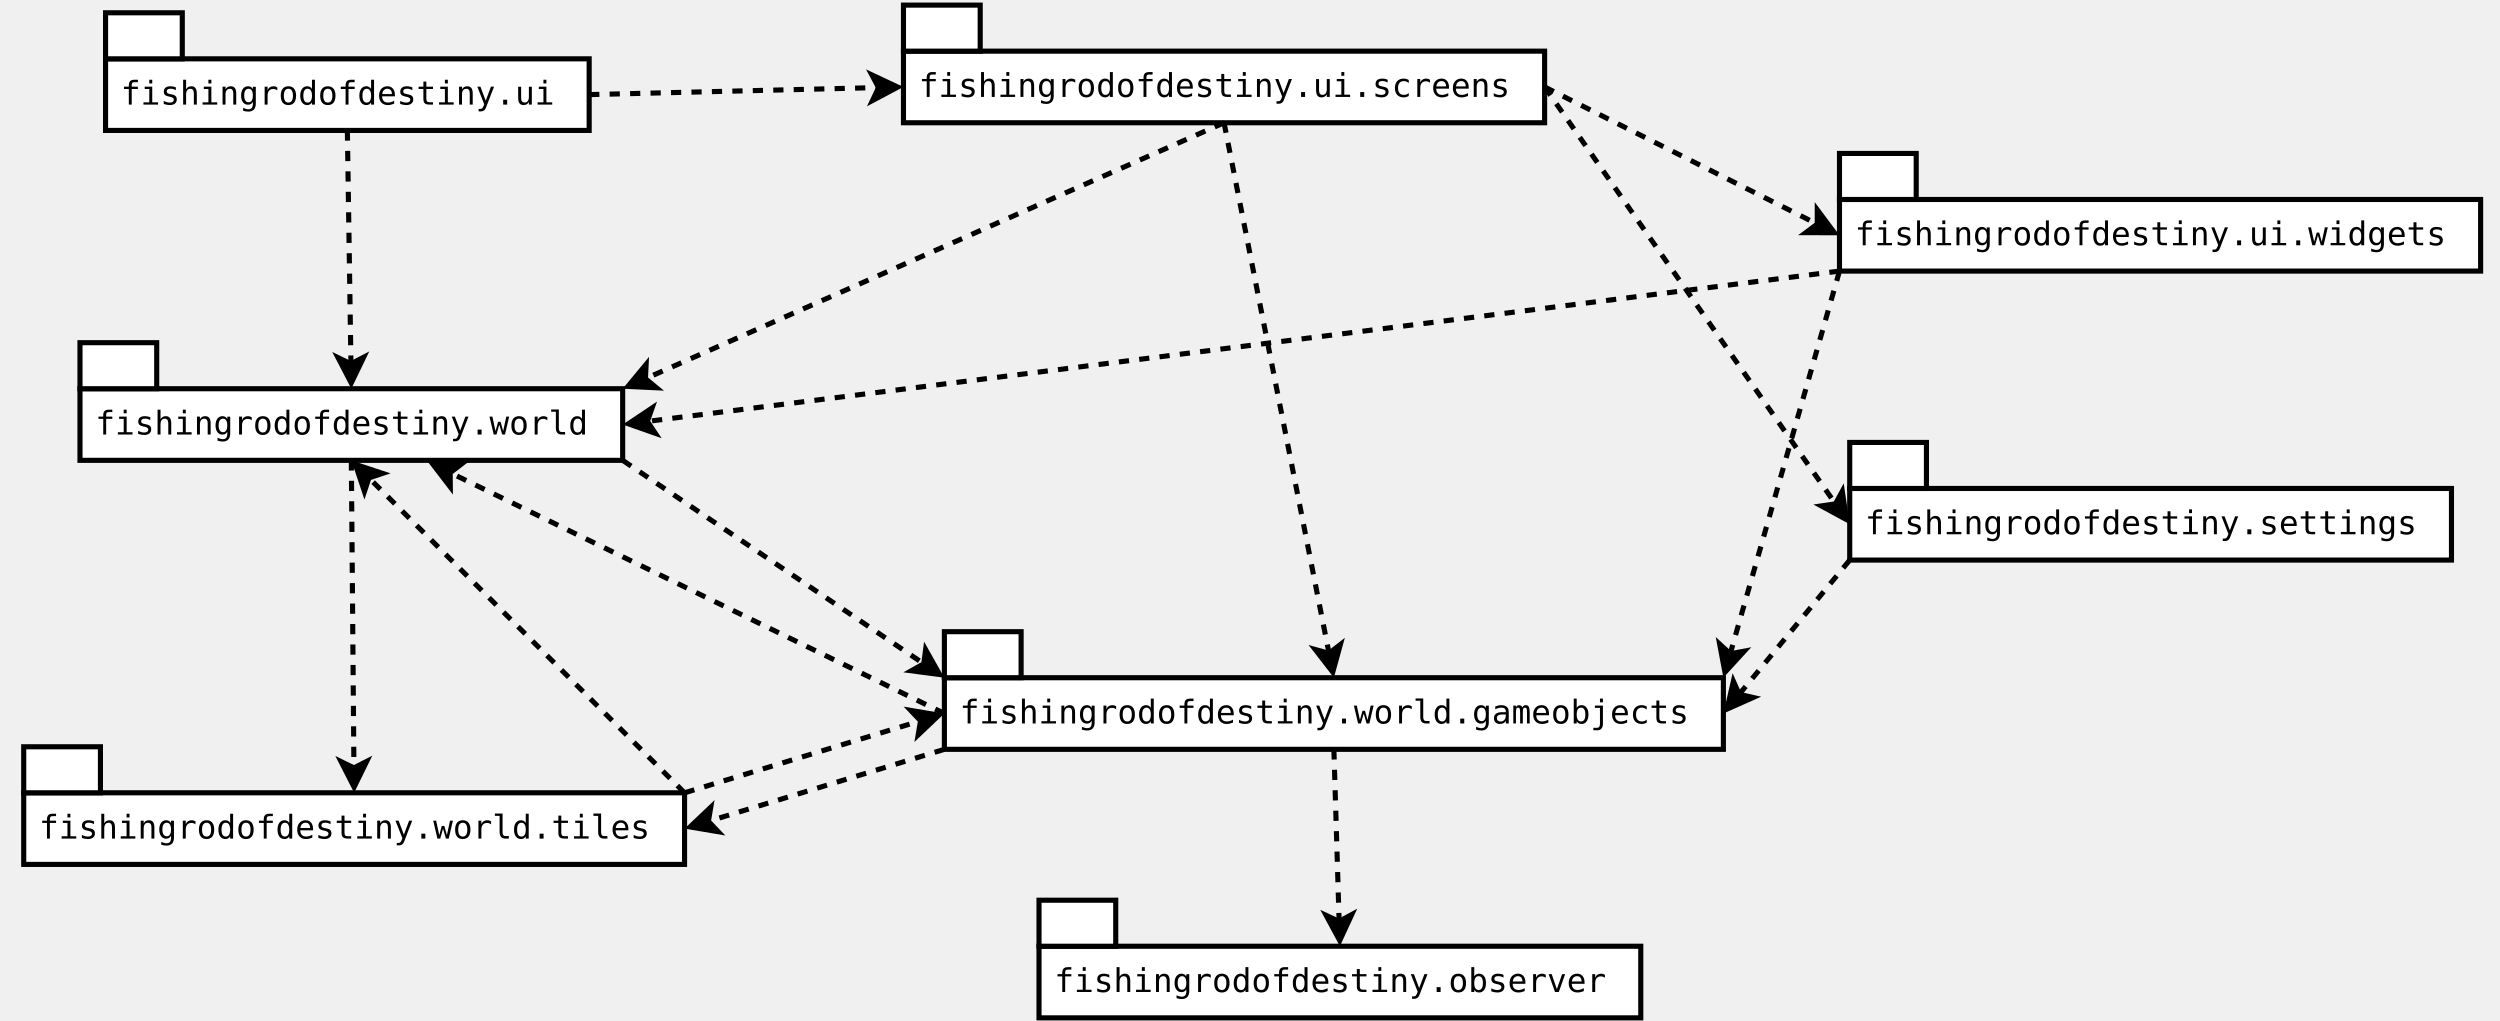
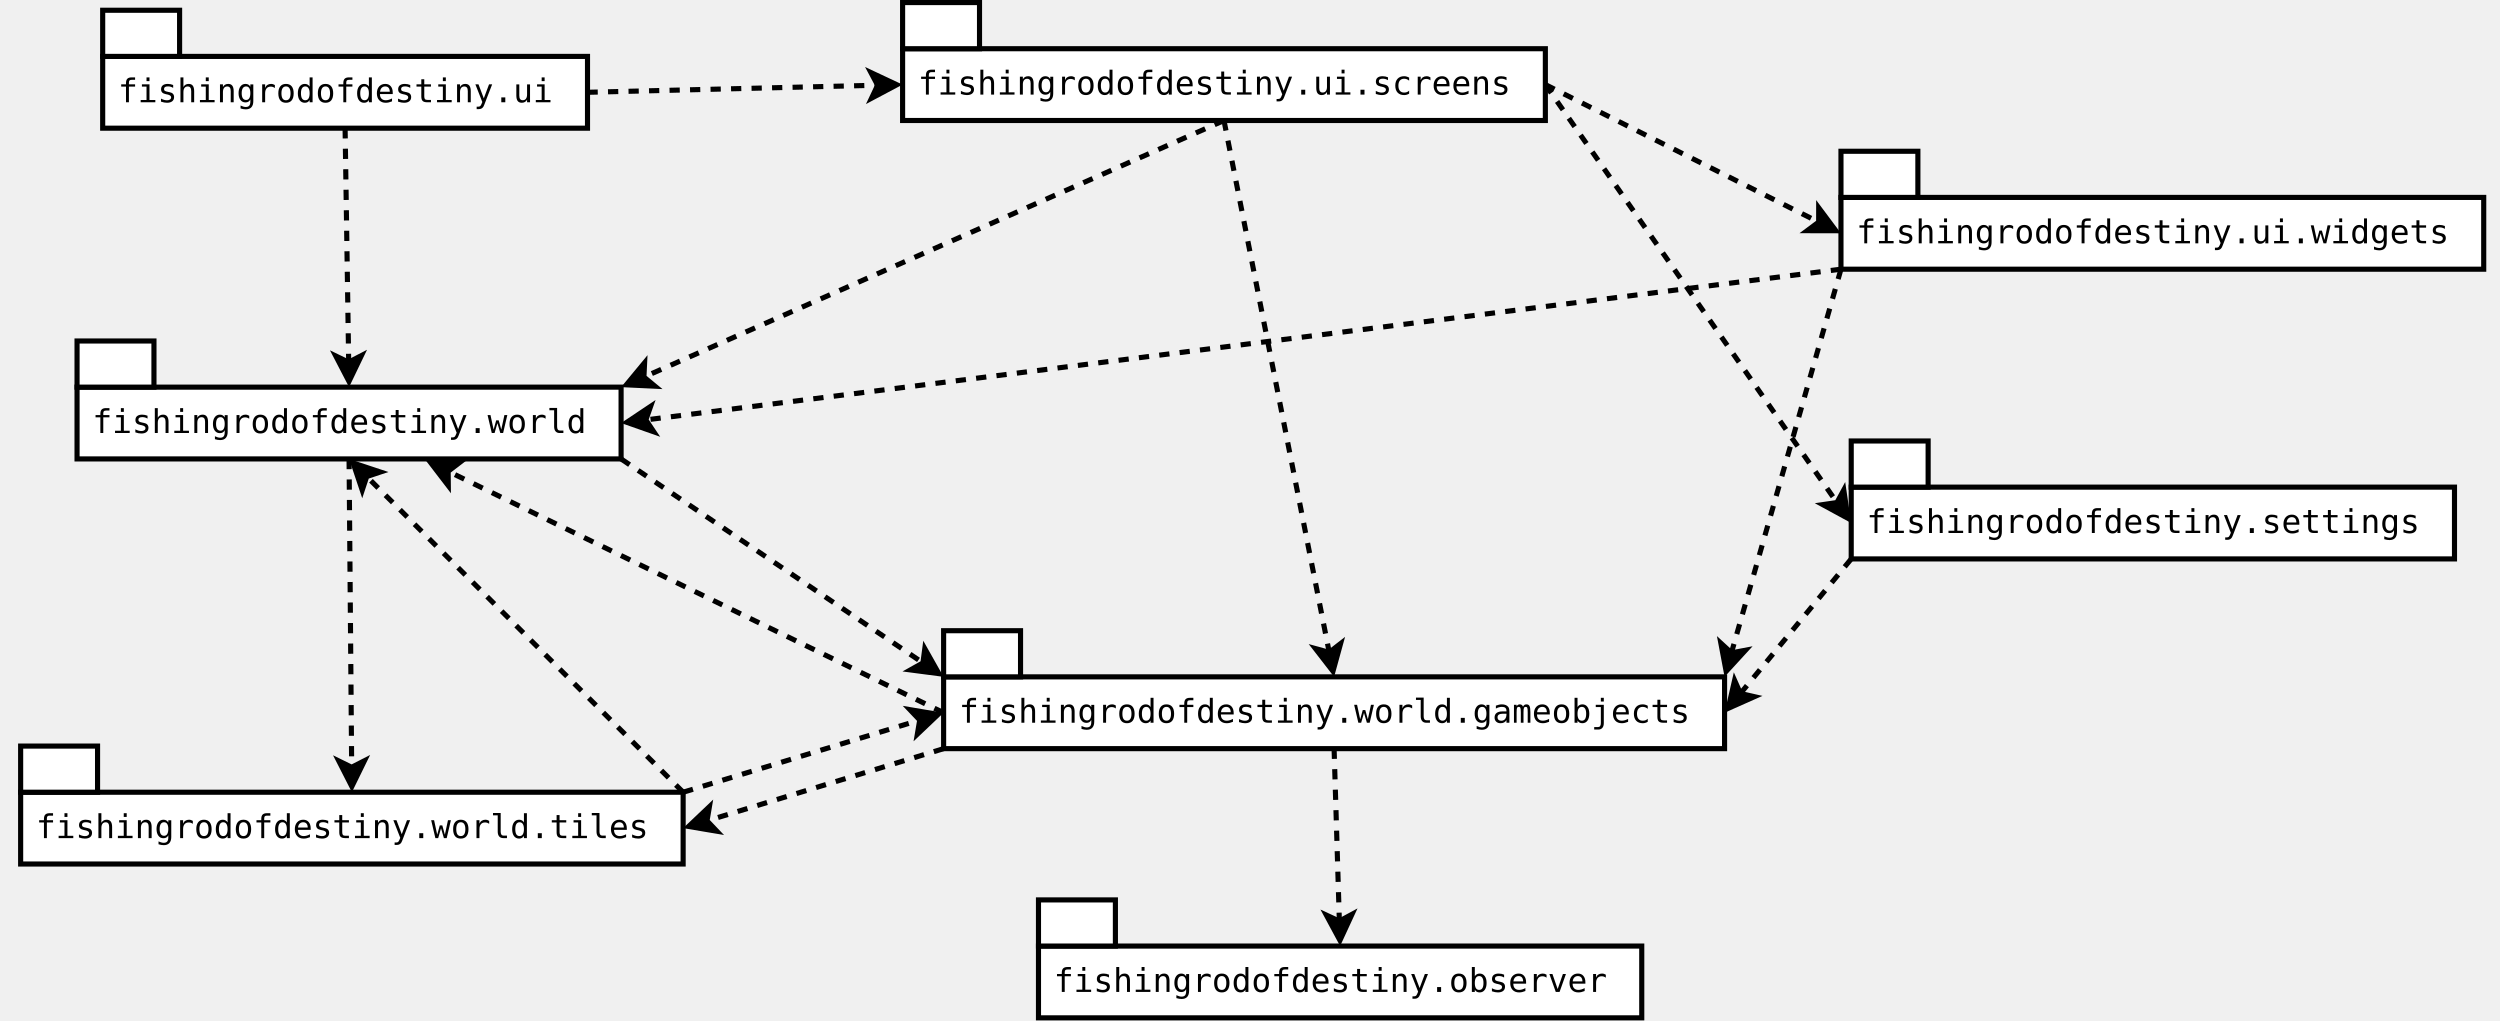
- <svg xmlns="http://www.w3.org/2000/svg" width="49cm" height="20cm" viewBox="240 223 963 399">
+ <svg xmlns="http://www.w3.org/2000/svg" width="49cm" height="20cm" viewBox="240 224 963 398">
  <g>
    <rect style="fill: #ffffff" x="274" y="246" width="189.1" height="28" />
    <rect style="fill: none; fill-opacity:0; stroke-width: 2; stroke: #000000" x="274" y="246" width="189.1" height="28" />
    <rect style="fill: #ffffff" x="274" y="228" width="30" height="18" />
    <rect style="fill: none; fill-opacity:0; stroke-width: 2; stroke: #000000" x="274" y="228" width="30" height="18" />
    <text font-size="12.8" style="fill: #000000;text-anchor:start;font-family:monospace;font-style:normal;font-weight:normal" x="280" y="263.9">
      <tspan x="280" y="263.9">fishingrodofdestiny.ui </tspan>
    </text>
  </g>
  <g>
    <rect style="fill: #ffffff" x="952" y="301" width="250.7" height="28" />
    <rect style="fill: none; fill-opacity:0; stroke-width: 2; stroke: #000000" x="952" y="301" width="250.7" height="28" />
    <rect style="fill: #ffffff" x="952" y="283" width="30" height="18" />
    <rect style="fill: none; fill-opacity:0; stroke-width: 2; stroke: #000000" x="952" y="283" width="30" height="18" />
    <text font-size="12.8" style="fill: #000000;text-anchor:start;font-family:monospace;font-style:normal;font-weight:normal" x="958" y="318.9">
      <tspan x="958" y="318.9">fishingrodofdestiny.ui.widgets </tspan>
    </text>
  </g>
  <g>
    <rect style="fill: #ffffff" x="264" y="375" width="212.2" height="28" />
    <rect style="fill: none; fill-opacity:0; stroke-width: 2; stroke: #000000" x="264" y="375" width="212.2" height="28" />
    <rect style="fill: #ffffff" x="264" y="357" width="30" height="18" />
    <rect style="fill: none; fill-opacity:0; stroke-width: 2; stroke: #000000" x="264" y="357" width="30" height="18" />
    <text font-size="12.8" style="fill: #000000;text-anchor:start;font-family:monospace;font-style:normal;font-weight:normal" x="270" y="392.9">
      <tspan x="270" y="392.9">fishingrodofdestiny.world </tspan>
    </text>
  </g>
  <g>
    <rect style="fill: #ffffff" x="602" y="488" width="304.6" height="28" />
    <rect style="fill: none; fill-opacity:0; stroke-width: 2; stroke: #000000" x="602" y="488" width="304.6" height="28" />
    <rect style="fill: #ffffff" x="602" y="470" width="30" height="18" />
    <rect style="fill: none; fill-opacity:0; stroke-width: 2; stroke: #000000" x="602" y="470" width="30" height="18" />
    <text font-size="12.8" style="fill: #000000;text-anchor:start;font-family:monospace;font-style:normal;font-weight:normal" x="608" y="505.9">
      <tspan x="608" y="505.9">fishingrodofdestiny.world.gameobjects </tspan>
    </text>
  </g>
  <g>
    <line style="fill: none; fill-opacity:0; stroke-width: 2; stroke-dasharray: 4; stroke: #000000" x1="463.1" y1="260" x2="576.267" y2="257.238" />
    <polygon style="fill: #000000" points="583.765,257.055 573.89,262.297 576.267,257.238 573.646,252.3 " />
    <polygon style="fill: none; fill-opacity:0; stroke-width: 2; stroke: #000000" points="583.765,257.055 573.89,262.297 576.267,257.238 573.646,252.3 " />
  </g>
  <g>
    <line style="fill: none; fill-opacity:0; stroke-width: 2; stroke-dasharray: 4; stroke: #000000" x1="368.55" y1="274" x2="369.951" y2="365.265" />
    <polygon style="fill: #000000" points="370.066,372.764 364.913,362.842 369.951,365.265 374.912,362.689 " />
    <polygon style="fill: none; fill-opacity:0; stroke-width: 2; stroke: #000000" points="370.066,372.764 364.913,362.842 369.951,365.265 374.912,362.689 " />
  </g>
  <g>
    <line style="fill: none; fill-opacity:0; stroke-width: 2; stroke-dasharray: 4; stroke: #000000" x1="711.35" y1="271" x2="752.41" y2="478.449" />
    <polygon style="fill: #000000" points="753.866,485.806 747.019,476.968 752.41,478.449 756.829,475.026 " />
    <polygon style="fill: none; fill-opacity:0; stroke-width: 2; stroke: #000000" points="753.866,485.806 747.019,476.968 752.41,478.449 756.829,475.026 " />
  </g>
  <g>
    <line style="fill: none; fill-opacity:0; stroke-width: 2; stroke-dasharray: 4; stroke: #000000" x1="476.2" y1="403" x2="593.933" y2="482.549" />
    <polygon style="fill: #000000" points="600.147,486.748 589.062,485.292 593.933,482.549 594.661,477.007 " />
    <polygon style="fill: none; fill-opacity:0; stroke-width: 2; stroke: #000000" points="600.147,486.748 589.062,485.292 593.933,482.549 594.661,477.007 " />
  </g>
  <g>
    <rect style="fill: #ffffff" x="586" y="243" width="250.7" height="28" />
    <rect style="fill: none; fill-opacity:0; stroke-width: 2; stroke: #000000" x="586" y="243" width="250.7" height="28" />
    <rect style="fill: #ffffff" x="586" y="225" width="30" height="18" />
    <rect style="fill: none; fill-opacity:0; stroke-width: 2; stroke: #000000" x="586" y="225" width="30" height="18" />
    <text font-size="12.8" style="fill: #000000;text-anchor:start;font-family:monospace;font-style:normal;font-weight:normal" x="592" y="260.9">
      <tspan x="592" y="260.9">fishingrodofdestiny.ui.screens </tspan>
    </text>
  </g>
  <g>
    <rect style="fill: #ffffff" x="242" y="533" width="258.4" height="28" />
    <rect style="fill: none; fill-opacity:0; stroke-width: 2; stroke: #000000" x="242" y="533" width="258.4" height="28" />
    <rect style="fill: #ffffff" x="242" y="515" width="30" height="18" />
    <rect style="fill: none; fill-opacity:0; stroke-width: 2; stroke: #000000" x="242" y="515" width="30" height="18" />
    <text font-size="12.8" style="fill: #000000;text-anchor:start;font-family:monospace;font-style:normal;font-weight:normal" x="248" y="550.9">
      <tspan x="248" y="550.9">fishingrodofdestiny.world.tiles </tspan>
    </text>
  </g>
  <g>
    <line style="fill: none; fill-opacity:0; stroke-width: 2; stroke-dasharray: 4; stroke: #000000" x1="836.7" y1="257" x2="943.302" y2="310.625" />
    <polygon style="fill: #000000" points="950.002,313.995 938.822,313.968 943.302,310.625 943.316,305.035 " />
    <polygon style="fill: none; fill-opacity:0; stroke-width: 2; stroke: #000000" points="950.002,313.995 938.822,313.968 943.302,310.625 943.316,305.035 " />
  </g>
  <g>
    <line style="fill: none; fill-opacity:0; stroke-width: 2; stroke-dasharray: 4; stroke: #000000" x1="711.35" y1="271" x2="485.104" y2="371.062" />
    <polygon style="fill: #000000" points="478.245,374.096 485.368,365.478 485.104,371.062 489.413,374.624 " />
    <polygon style="fill: none; fill-opacity:0; stroke-width: 2; stroke: #000000" points="478.245,374.096 485.368,365.478 485.104,371.062 489.413,374.624 " />
  </g>
  <g>
    <line style="fill: none; fill-opacity:0; stroke-width: 2; stroke-dasharray: 4; stroke: #000000" x1="952" y1="329" x2="909.273" y2="478.638" />
    <polygon style="fill: #000000" points="907.214,485.85 905.152,474.861 909.273,478.638 914.767,477.607 " />
    <polygon style="fill: none; fill-opacity:0; stroke-width: 2; stroke: #000000" points="907.214,485.85 905.152,474.861 909.273,478.638 914.767,477.607 " />
  </g>
  <g>
    <line style="fill: none; fill-opacity:0; stroke-width: 2; stroke-dasharray: 4; stroke: #000000" x1="952" y1="329" x2="485.86" y2="387.782" />
    <polygon style="fill: #000000" points="478.418,388.72 487.714,382.508 485.86,387.782 488.965,392.43 " />
    <polygon style="fill: none; fill-opacity:0; stroke-width: 2; stroke: #000000" points="478.418,388.72 487.714,382.508 485.86,387.782 488.965,392.43 " />
  </g>
  <g>
    <line style="fill: none; fill-opacity:0; stroke-width: 2; stroke-dasharray: 4; stroke: #000000" x1="370.1" y1="403" x2="371.118" y2="523.264" />
    <polygon style="fill: #000000" points="371.181,530.764 366.097,520.807 371.118,523.264 376.096,520.722 " />
    <polygon style="fill: none; fill-opacity:0; stroke-width: 2; stroke: #000000" points="371.181,530.764 366.097,520.807 371.118,523.264 376.096,520.722 " />
  </g>
  <g>
    <line style="fill: none; fill-opacity:0; stroke-width: 2; stroke-dasharray: 4; stroke: #000000" x1="602" y1="516" x2="509.712" y2="544.159" />
    <polygon style="fill: #000000" points="502.539,546.347 510.644,538.647 509.712,544.159 513.563,548.211 " />
    <polygon style="fill: none; fill-opacity:0; stroke-width: 2; stroke: #000000" points="502.539,546.347 510.644,538.647 509.712,544.159 513.563,548.211 " />
  </g>
  <g>
    <line style="fill: none; fill-opacity:0; stroke-width: 2; stroke-dasharray: 4; stroke: #000000" x1="500.4" y1="533" x2="376.992" y2="409.877" />
    <polygon style="fill: #000000" points="371.683,404.579 382.294,408.103 376.992,409.877 375.231,415.182 " />
    <polygon style="fill: none; fill-opacity:0; stroke-width: 2; stroke: #000000" points="371.683,404.579 382.294,408.103 376.992,409.877 375.231,415.182 " />
  </g>
  <g>
    <line style="fill: none; fill-opacity:0; stroke-width: 2; stroke-dasharray: 4; stroke: #000000" x1="500.4" y1="533" x2="592.688" y2="504.841" />
    <polygon style="fill: #000000" points="599.861,502.653 591.756,510.353 592.688,504.841 588.837,500.789 " />
    <polygon style="fill: none; fill-opacity:0; stroke-width: 2; stroke: #000000" points="599.861,502.653 591.756,510.353 592.688,504.841 588.837,500.789 " />
  </g>
  <g>
    <rect style="fill: #ffffff" x="956" y="414" width="235.3" height="28" />
    <rect style="fill: none; fill-opacity:0; stroke-width: 2; stroke: #000000" x="956" y="414" width="235.3" height="28" />
    <rect style="fill: #ffffff" x="956" y="396" width="30" height="18" />
    <rect style="fill: none; fill-opacity:0; stroke-width: 2; stroke: #000000" x="956" y="396" width="30" height="18" />
    <text font-size="12.8" style="fill: #000000;text-anchor:start;font-family:monospace;font-style:normal;font-weight:normal" x="962" y="431.9">
      <tspan x="962" y="431.9">fishingrodofdestiny.settings </tspan>
    </text>
  </g>
  <g>
    <line style="fill: none; fill-opacity:0; stroke-width: 2; stroke-dasharray: 4; stroke: #000000" x1="836.7" y1="257" x2="950.429" y2="420.015" />
    <polygon style="fill: #000000" points="954.721,426.166 944.898,420.826 950.429,420.015 953.099,415.104 " />
    <polygon style="fill: none; fill-opacity:0; stroke-width: 2; stroke: #000000" points="954.721,426.166 944.898,420.826 950.429,420.015 953.099,415.104 " />
  </g>
  <g>
    <line style="fill: none; fill-opacity:0; stroke-width: 2; stroke-dasharray: 4; stroke: #000000" x1="956" y1="442" x2="912.788" y2="494.484" />
    <polygon style="fill: #000000" points="908.021,500.274 910.517,489.376 912.788,494.484 918.237,495.732 " />
    <polygon style="fill: none; fill-opacity:0; stroke-width: 2; stroke: #000000" points="908.021,500.274 910.517,489.376 912.788,494.484 918.237,495.732 " />
  </g>
  <g>
    <line style="fill: none; fill-opacity:0; stroke-width: 2; stroke-dasharray: 4; stroke: #000000" x1="602" y1="502" x2="408.746" y2="407.831" />
    <polygon style="fill: #000000" points="402.003,404.546 413.183,404.432 408.746,407.831 408.803,413.421 " />
    <polygon style="fill: none; fill-opacity:0; stroke-width: 2; stroke: #000000" points="402.003,404.546 413.183,404.432 408.746,407.831 408.803,413.421 " />
  </g>
  <g>
    <rect style="fill: #ffffff" x="639" y="593" width="235.3" height="28" />
    <rect style="fill: none; fill-opacity:0; stroke-width: 2; stroke: #000000" x="639" y="593" width="235.3" height="28" />
    <rect style="fill: #ffffff" x="639" y="575" width="30" height="18" />
    <rect style="fill: none; fill-opacity:0; stroke-width: 2; stroke: #000000" x="639" y="575" width="30" height="18" />
    <text font-size="12.8" style="fill: #000000;text-anchor:start;font-family:monospace;font-style:normal;font-weight:normal" x="645" y="610.9">
      <tspan x="645" y="610.9">fishingrodofdestiny.observer </tspan>
    </text>
  </g>
  <g>
    <line style="fill: none; fill-opacity:0; stroke-width: 2; stroke-dasharray: 4; stroke: #000000" x1="754.3" y1="516" x2="756.353" y2="583.268" />
    <polygon style="fill: #000000" points="756.582,590.765 751.279,580.922 756.353,583.268 761.274,580.617 " />
    <polygon style="fill: none; fill-opacity:0; stroke-width: 2; stroke: #000000" points="756.582,590.765 751.279,580.922 756.353,583.268 761.274,580.617 " />
  </g>
</svg>
